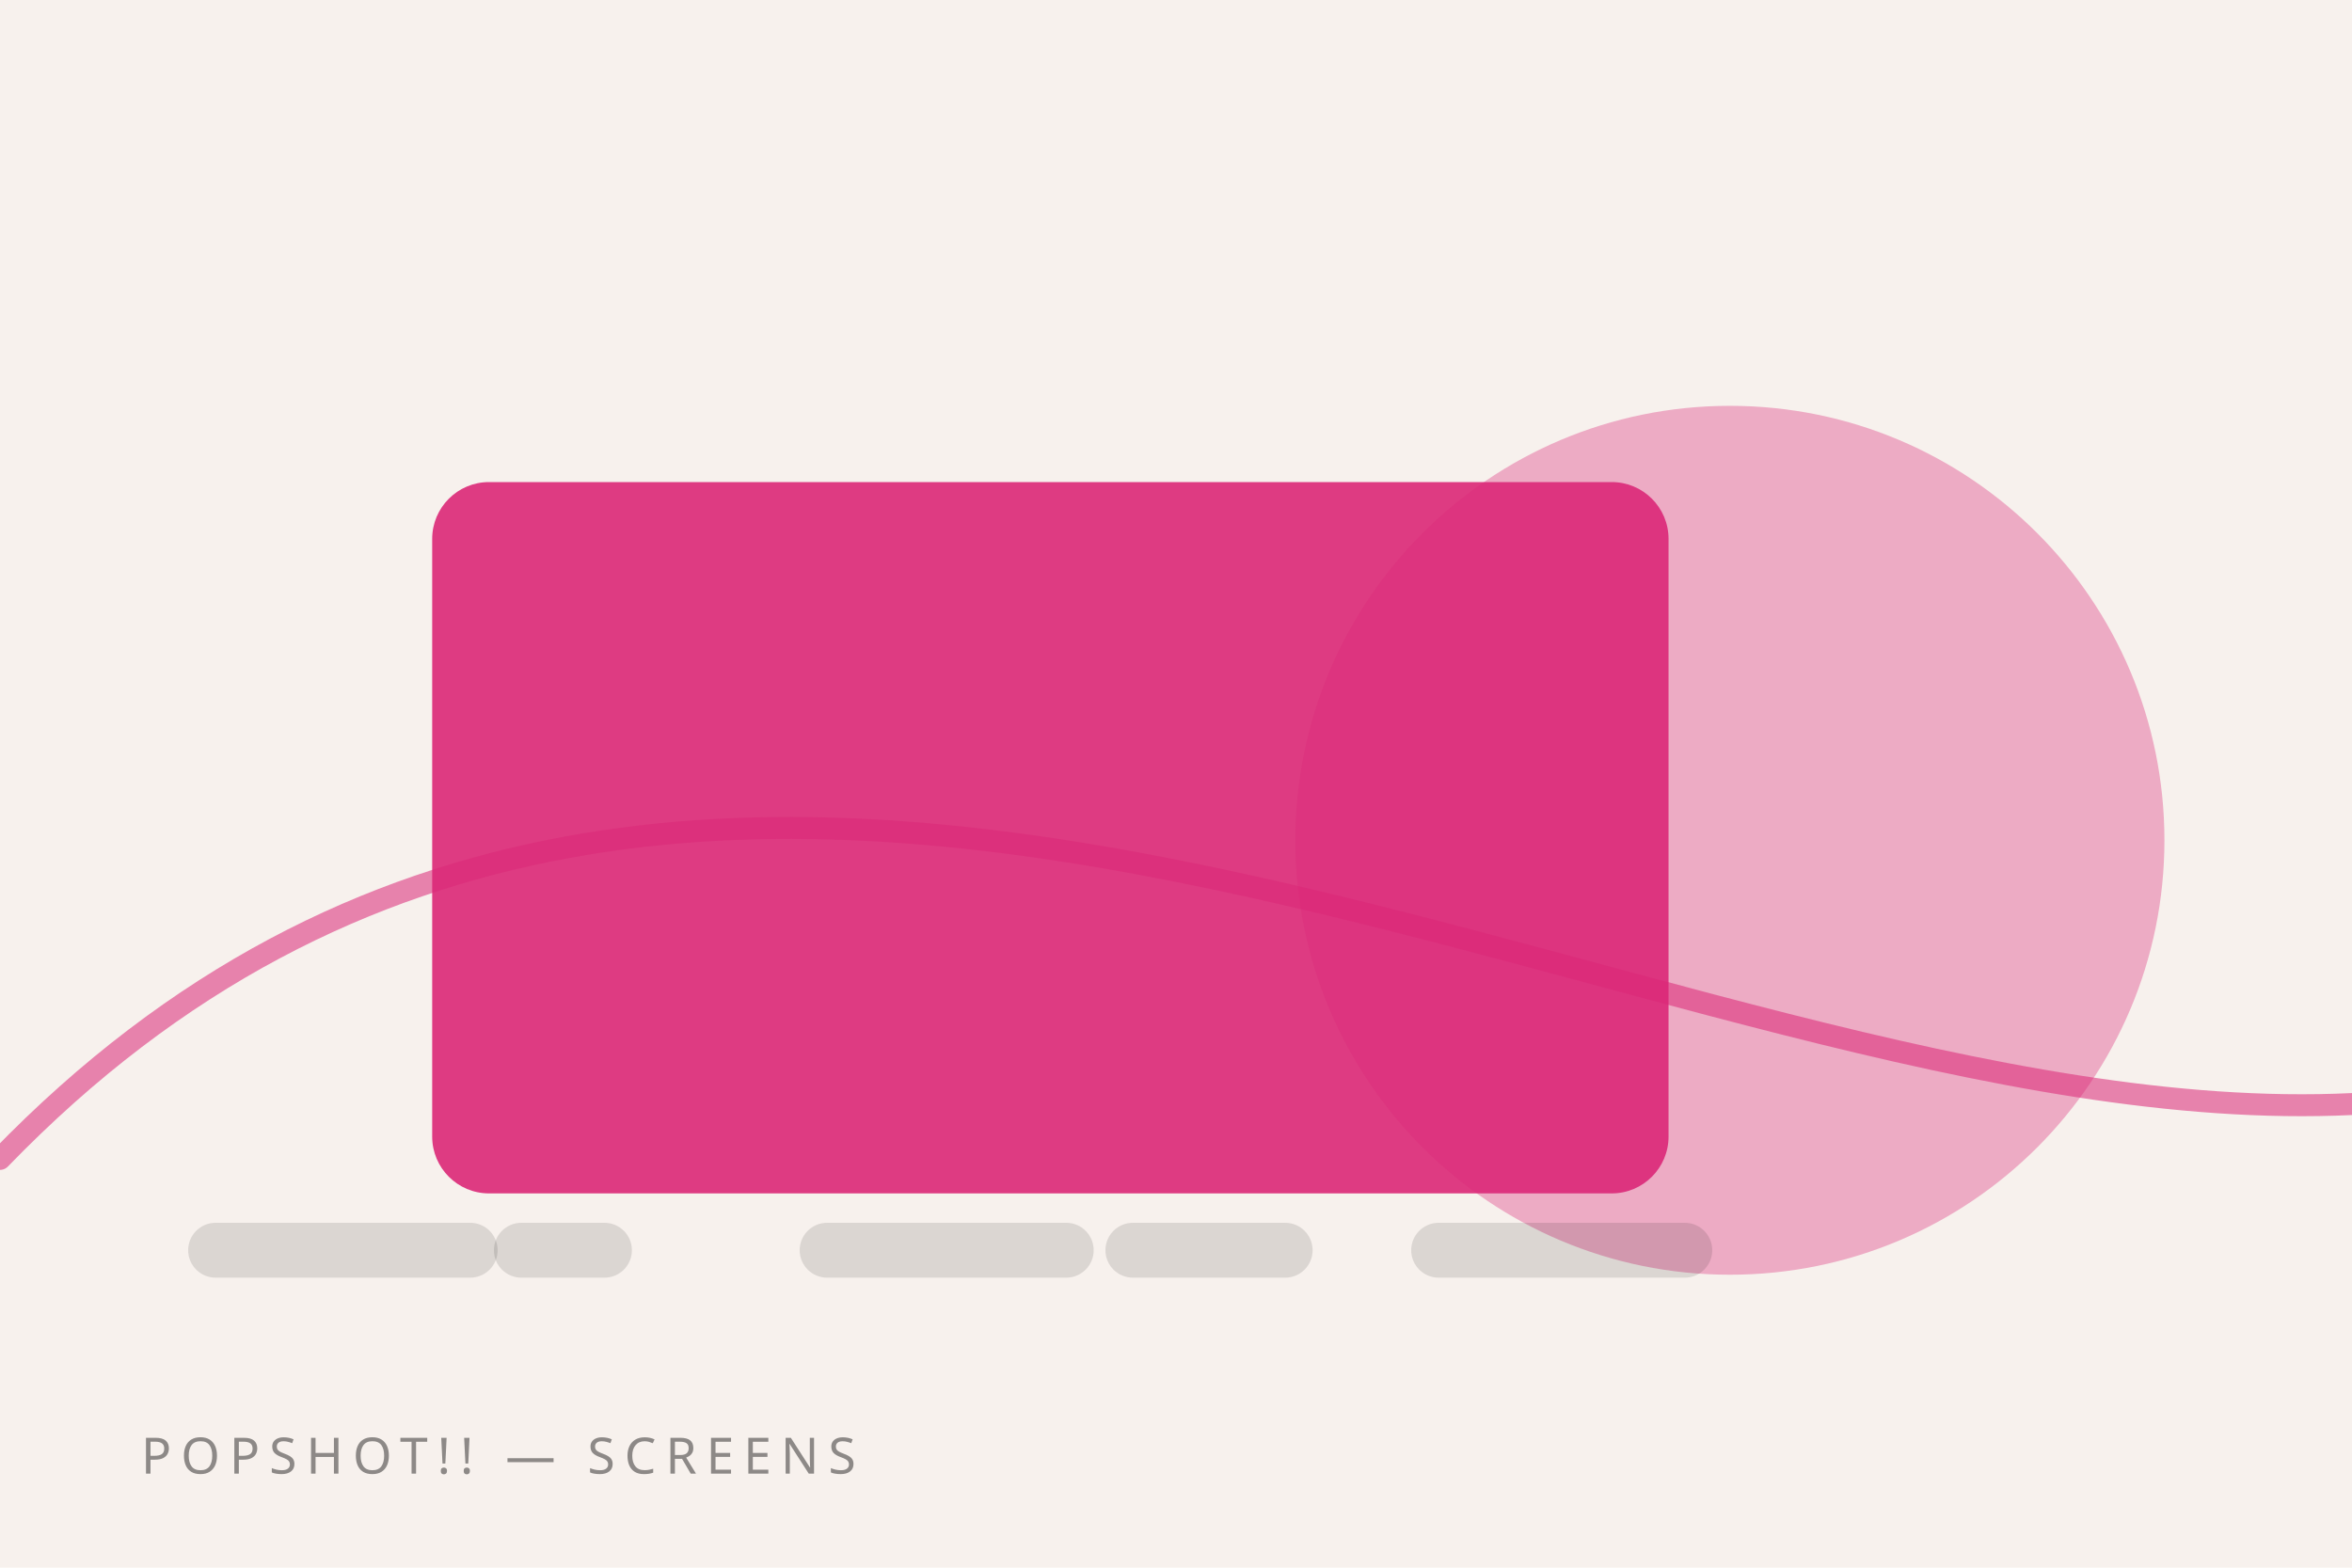
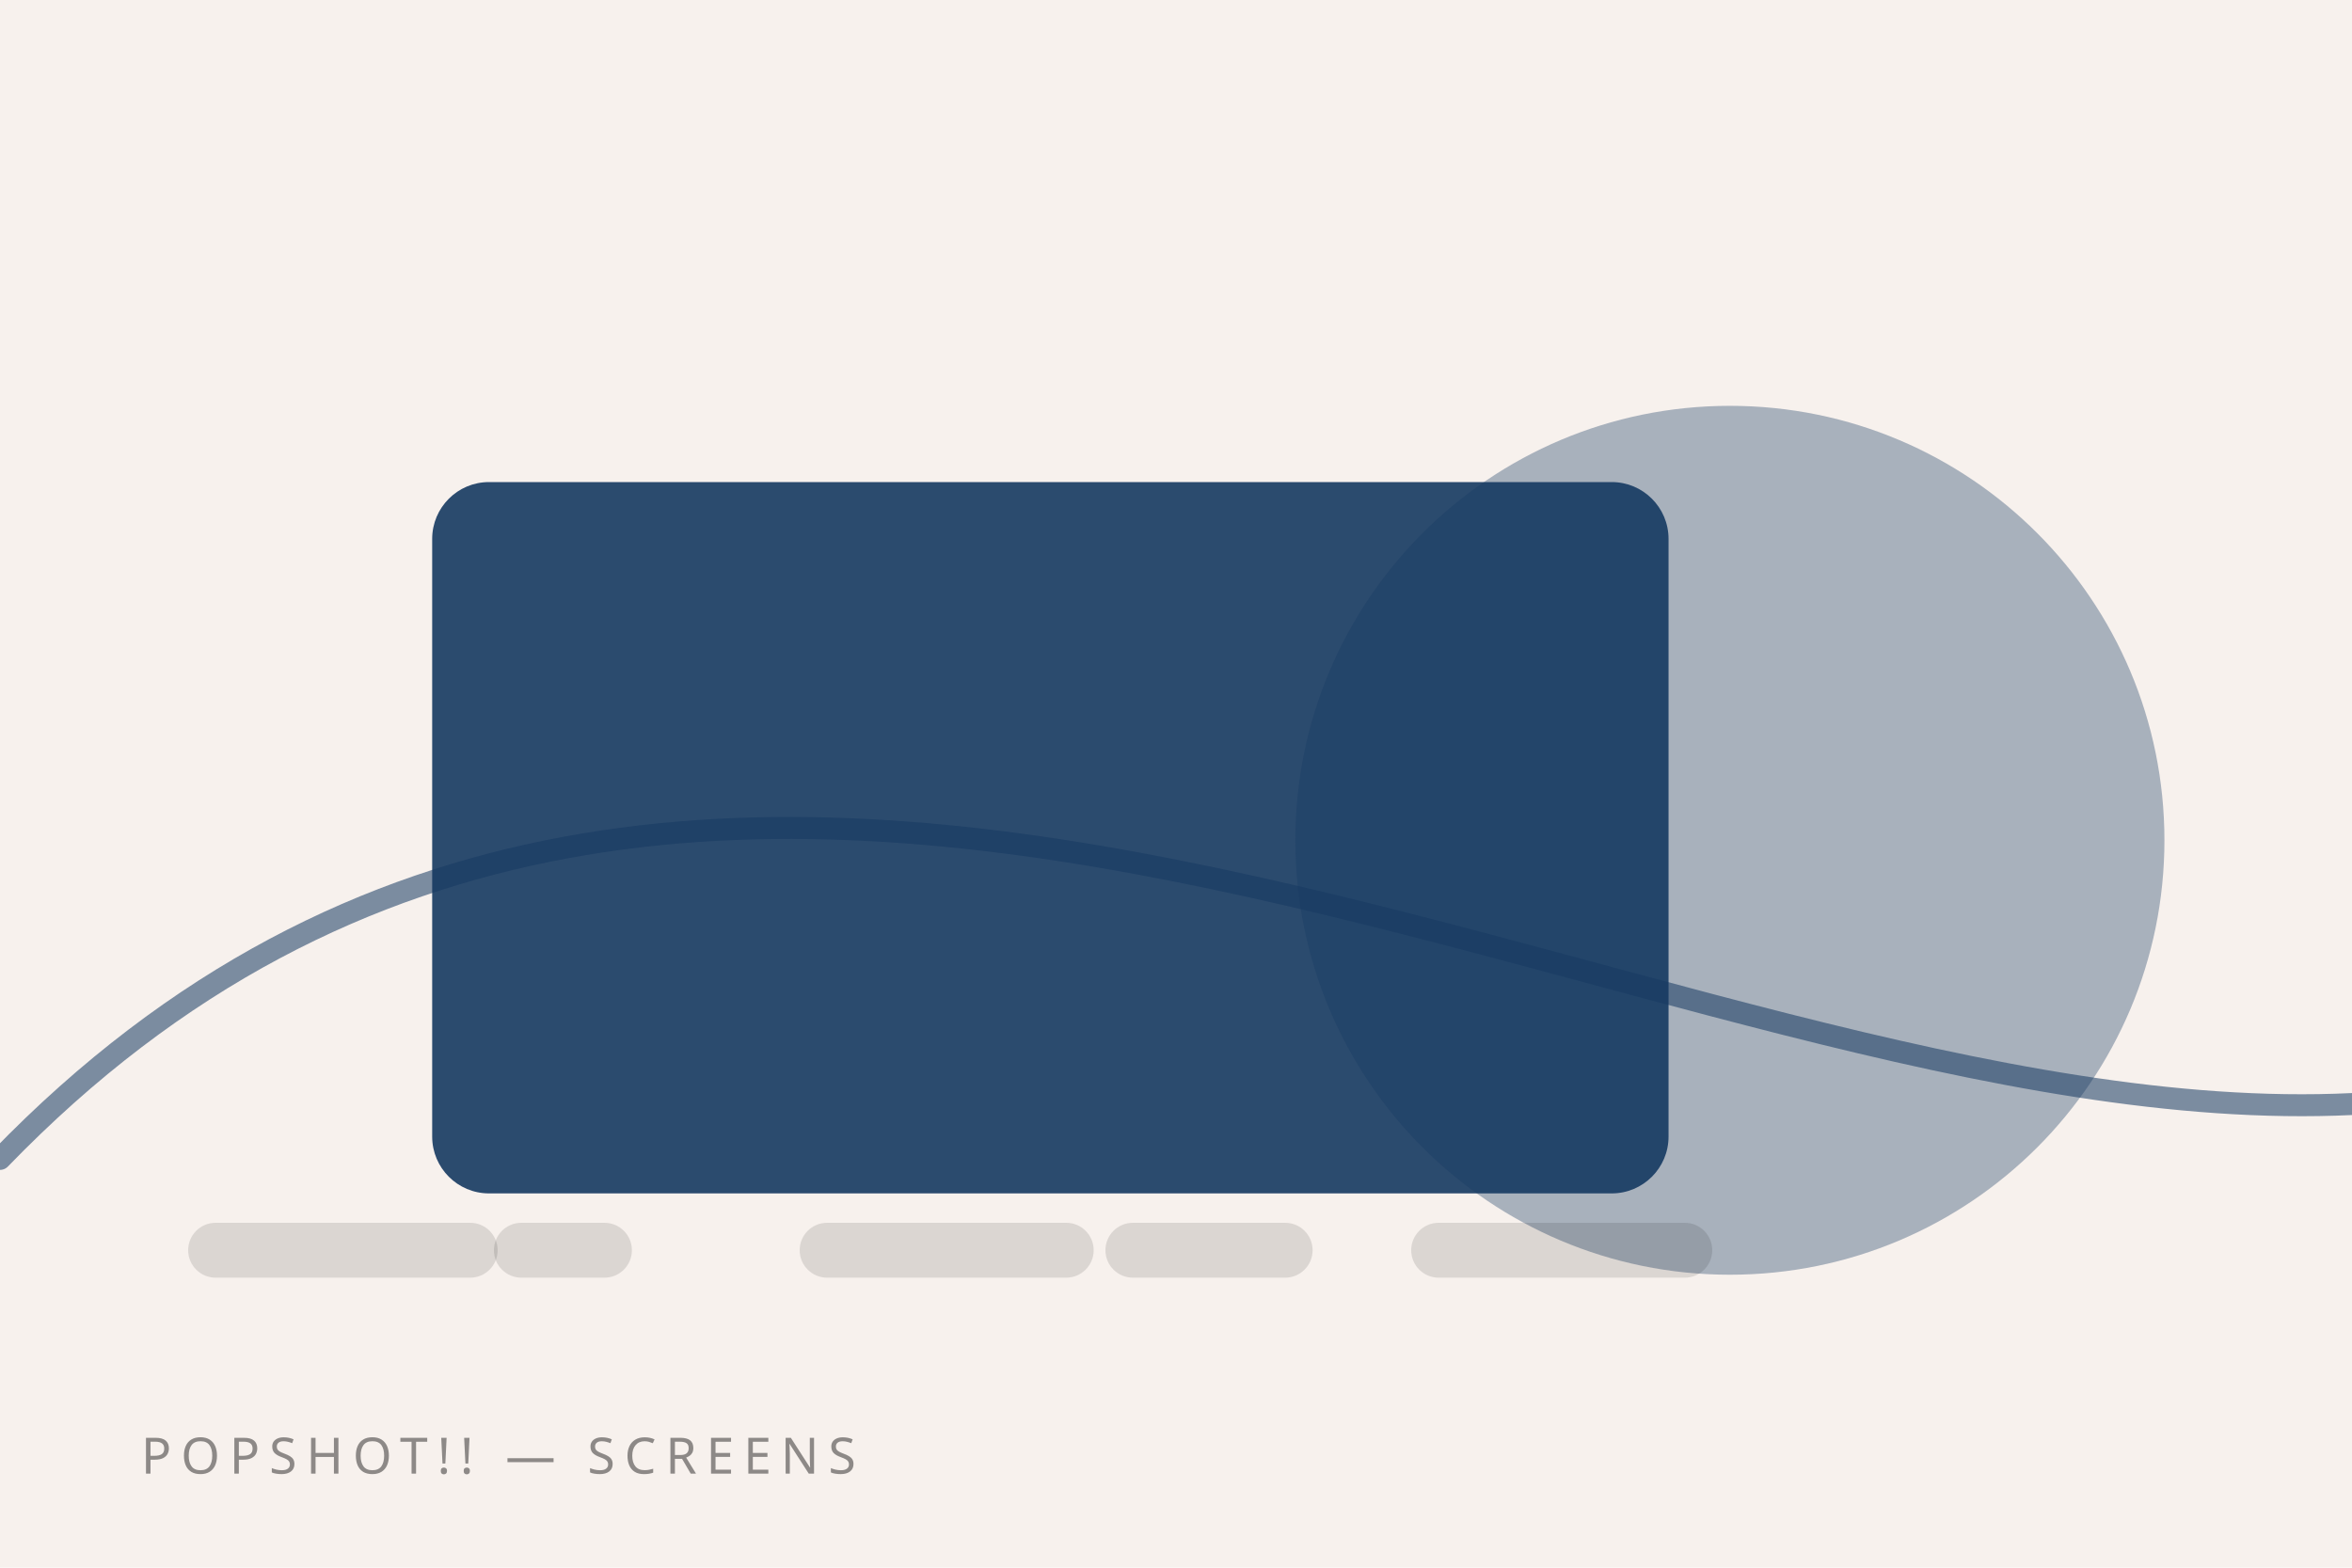
<svg xmlns="http://www.w3.org/2000/svg" viewBox="0 0 1200 800" width="1200" height="800" role="img" aria-label="POPSHOT!! — SCREENS">
  <rect width="1200" height="800" fill="#f7f1ed" />
-   <rect x="220.5" y="246.0" width="630.8" height="363.0" rx="29.0" fill="#db2777" opacity="0.9" />
-   <circle cx="882.6" cy="428.8" r="221.7" fill="#db2777" opacity="0.35" />
-   <path d="M0 591.4 C 360.0 219.3, 840.0 580.7, 1200 563.4" fill="none" stroke="#db2777" stroke-width="11.2" opacity="0.55" stroke-linecap="round" />
+   <rect x="220.5" y="246.0" width="630.8" height="363.0" rx="29.0" fill="#153861" opacity="0.9" />
+   <circle cx="882.6" cy="428.8" r="221.7" fill="#153861" opacity="0.35" />
+   <path d="M0 591.4 C 360.0 219.3, 840.0 580.7, 1200 563.4" fill="none" stroke="#153861" stroke-width="11.2" opacity="0.55" stroke-linecap="round" />
  <rect x="96.0" y="624.0" width="157.9" height="28.0" rx="14.0" fill="#0a0a0a" opacity="0.12" />
  <rect x="252.0" y="624.0" width="70.4" height="28.0" rx="14.0" fill="#0a0a0a" opacity="0.12" />
  <rect x="408.0" y="624.0" width="150.0" height="28.0" rx="14.0" fill="#0a0a0a" opacity="0.12" />
  <rect x="564.0" y="624.0" width="105.7" height="28.0" rx="14.0" fill="#0a0a0a" opacity="0.12" />
  <rect x="720.0" y="624.0" width="153.6" height="28.0" rx="14.0" fill="#0a0a0a" opacity="0.12" />
  <text x="72.0" y="752.0" font-family="system-ui, sans-serif" font-size="25.6" letter-spacing="4.8" fill="#0a0a0a" opacity="0.45">POPSHOT!! — SCREENS</text>
</svg>
